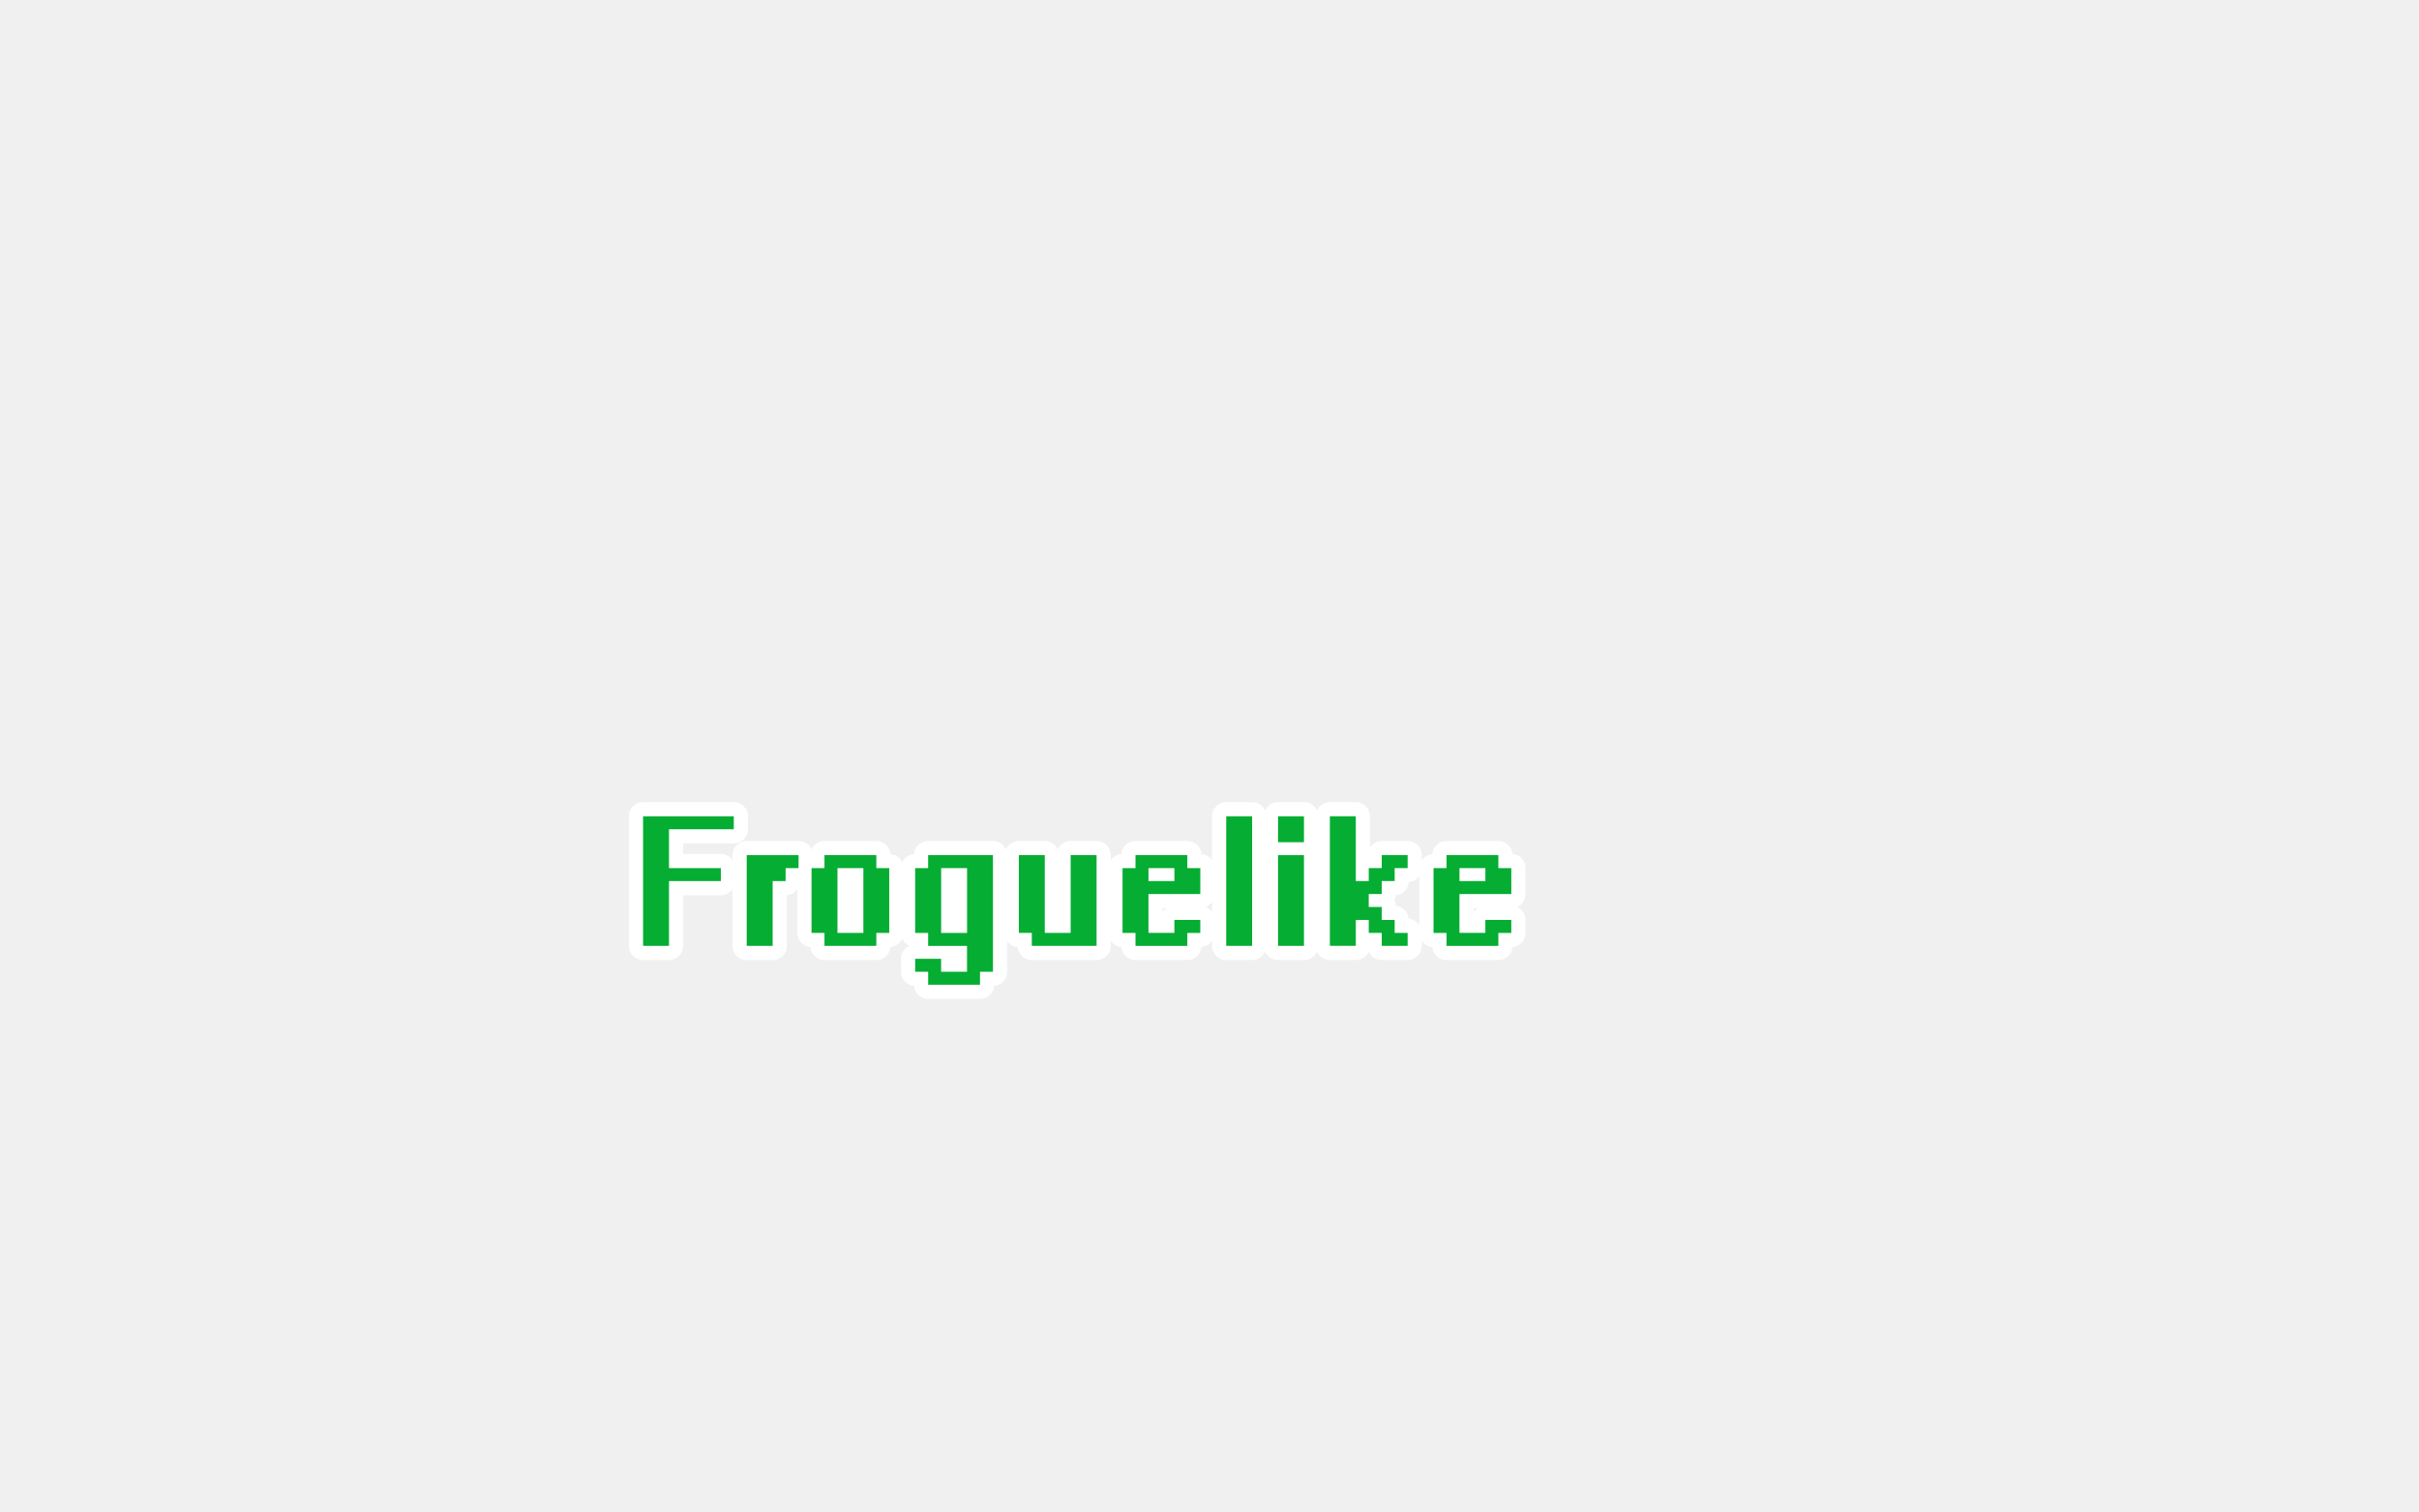
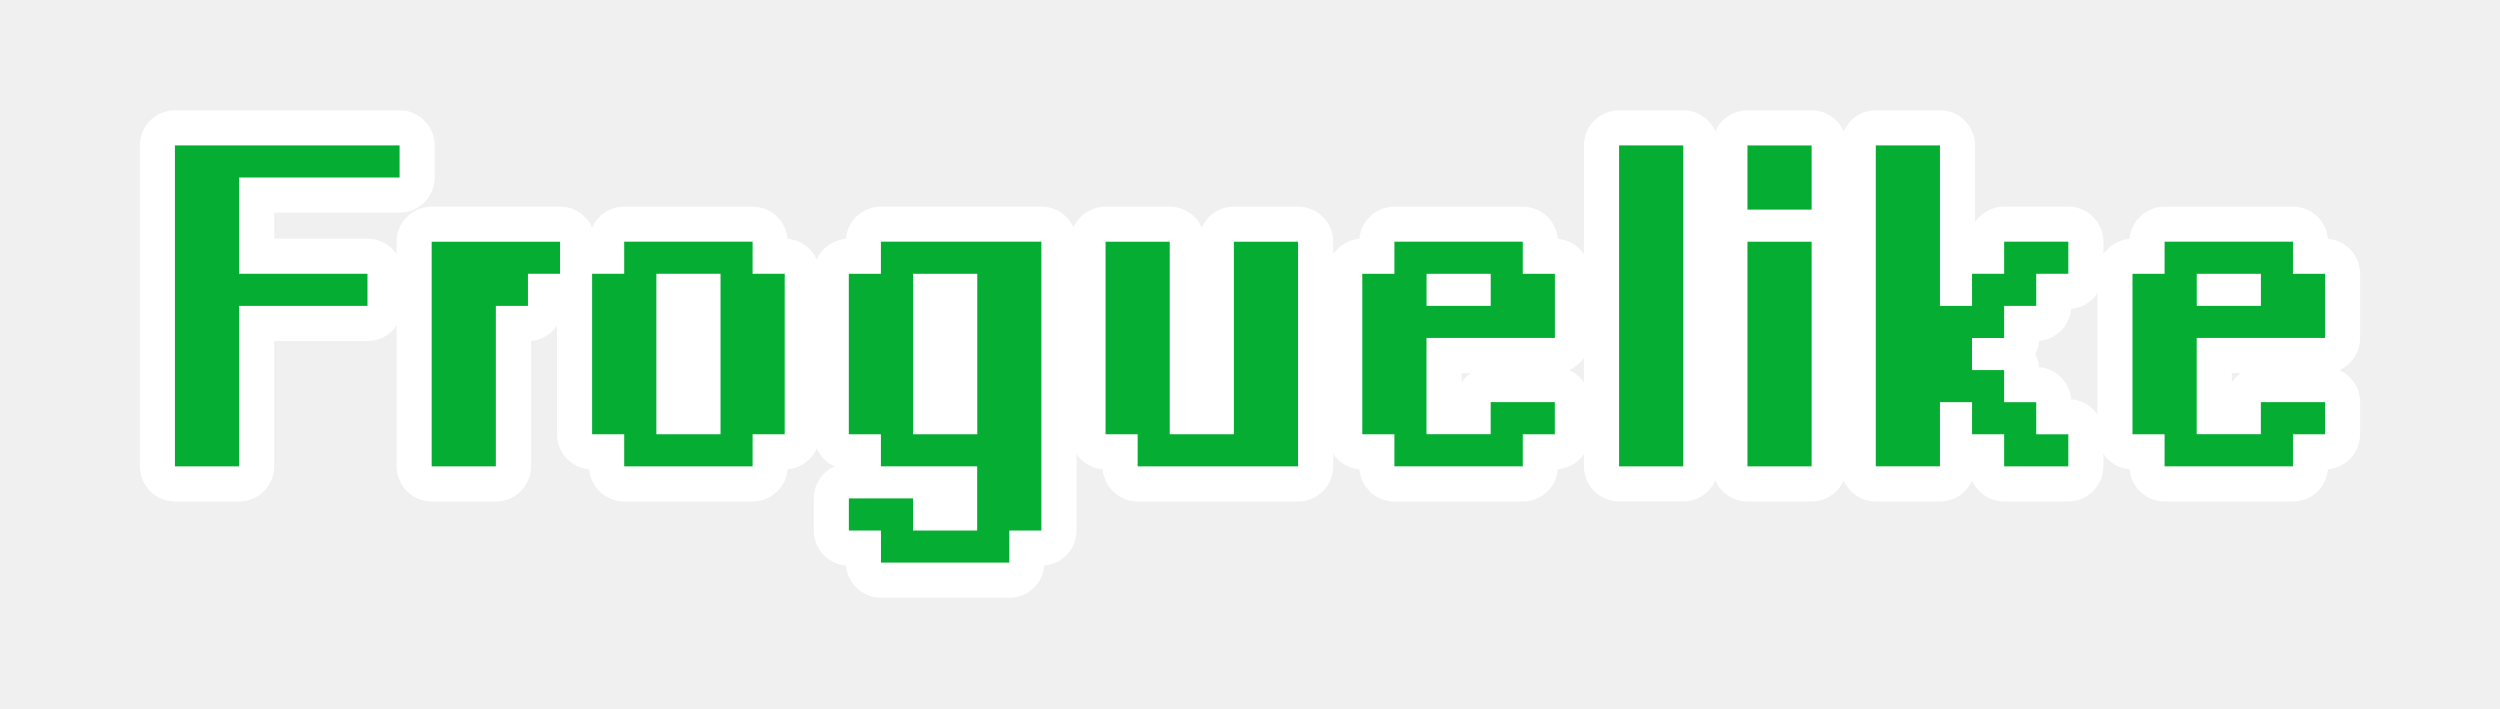
- <svg xmlns="http://www.w3.org/2000/svg" id="Layer_1" viewBox="0 0 1280 800">
+ <svg xmlns="http://www.w3.org/2000/svg" id="Layer_1" viewBox="0 0 534.19 151.29">
  <defs>
-     <style>.cls-1{fill:none;stroke:#fff;stroke-linecap:round;stroke-linejoin:round;stroke-width:15px;}.cls-2{fill:#05ad32;}</style>
+     <style>.cls-1{fill:#fff;}.cls-2{fill:#05ad32;}</style>
  </defs>
  <g>
-     <path class="cls-2" d="m388.28,438.9h-34.29v20.57h27.43v6.86h-27.43v34.29h-13.71v-68.57h48v6.86Z" />
-     <path class="cls-2" d="m422.56,459.47h-6.86v6.86h-6.86v34.29h-13.71v-48h27.43v6.86Z" />
-     <path class="cls-2" d="m470.56,493.76h-6.86v6.86h-27.43v-6.86h-6.86v-34.29h6.86v-6.86h27.43v6.86h6.86v34.29Zm-13.71,0v-34.29h-13.71v34.29h13.71Z" />
-     <path class="cls-2" d="m525.42,514.33h-6.86v6.86h-27.43v-6.86h-6.86v-6.86h13.71v6.86h13.71v-13.71h-20.57v-6.86h-6.86v-34.29h6.86v-6.86h34.29v61.71Zm-13.71-20.57v-34.29h-13.71v34.29h13.71Z" />
-     <path class="cls-2" d="m580.27,500.61h-34.29v-6.86h-6.86v-41.14h13.71v41.14h13.71v-41.14h13.71v48Z" />
-     <path class="cls-2" d="m635.13,493.76h-6.86v6.86h-27.43v-6.86h-6.86v-34.29h6.86v-6.86h27.43v6.86h6.86v13.71h-27.43v20.57h13.71v-6.86h13.71v6.86Zm-13.71-27.43v-6.86h-13.71v6.86h13.71Z" />
-     <path class="cls-2" d="m662.56,500.61h-13.71v-68.57h13.71v68.57Z" />
-     <path class="cls-2" d="m689.99,445.76h-13.71v-13.71h13.71v13.71Zm0,54.86h-13.71v-48h13.71v48Z" />
-     <path class="cls-2" d="m744.84,500.61h-13.71v-6.86h-6.86v-6.86h-6.86v13.71h-13.71v-68.57h13.71v34.29h6.86v-6.86h6.86v-6.86h13.71v6.86h-6.86v6.86h-6.86v6.86h-6.86v6.86h6.86v6.86h6.86v6.86h6.86v6.86Z" />
-     <path class="cls-2" d="m799.7,493.76h-6.86v6.86h-27.43v-6.86h-6.86v-34.29h6.86v-6.86h27.43v6.86h6.86v13.71h-27.43v20.57h13.71v-6.86h13.71v6.86Zm-13.71-27.43v-6.86h-13.71v6.86h13.71Z" />
+     <path class="cls-2" d="m85.38,37.93h-34.29v20.57h27.43v6.86h-27.43v34.29h-13.71V31.07h48v6.86Z" />
+     <path class="cls-2" d="m119.67,58.5h-6.86v6.86h-6.86v34.29h-13.71v-48h27.43v6.86Z" />
+     <path class="cls-2" d="m167.67,92.79h-6.86v6.86h-27.43v-6.86h-6.86v-34.29h6.86v-6.86h27.43v6.86h6.86v34.29Zm-13.71,0v-34.29h-13.71v34.29h13.71Z" />
+     <path class="cls-2" d="m222.53,113.36h-6.86v6.86h-27.43v-6.86h-6.86v-6.86h13.71v6.86h13.71v-13.71h-20.57v-6.86h-6.86v-34.29h6.86v-6.86h34.29v61.71Zm-13.71-20.57v-34.29h-13.71v34.29h13.71Z" />
+     <path class="cls-2" d="m277.38,99.65h-34.29v-6.86h-6.86v-41.14h13.71v41.14h13.71v-41.14h13.71v48Z" />
+     <path class="cls-2" d="m332.24,92.79h-6.86v6.86h-27.43v-6.86h-6.86v-34.29h6.86v-6.86h27.43v6.86h6.86v13.71h-27.43v20.57h13.71v-6.86h13.71v6.86Zm-13.71-27.43v-6.86h-13.71v6.86h13.71Z" />
+     <path class="cls-2" d="m359.67,99.65h-13.71V31.07h13.71v68.57Z" />
+     <path class="cls-2" d="m387.1,44.79h-13.71v-13.71h13.71v13.71Zm0,54.86h-13.71v-48h13.71v48Z" />
+     <path class="cls-2" d="m441.95,99.65h-13.71v-6.86h-6.86v-6.86h-6.86v13.71h-13.71V31.07h13.71v34.29h6.86v-6.86h6.86v-6.86h13.71v6.86h-6.86v6.86h-6.86v6.86h-6.86v6.86h6.86v6.86h6.86v6.86h6.86v6.86Z" />
+     <path class="cls-2" d="m496.81,92.79h-6.86v6.86h-27.43v-6.86h-6.86v-34.29h6.86v-6.86h27.43v6.86h6.86v13.71h-27.43v20.57h13.71v-6.86h13.71v6.86Zm-13.71-27.43v-6.86h-13.71v6.86h13.71Z" />
  </g>
  <g>
-     <path class="cls-1" d="m388.28,438.9h-34.29v20.57h27.43v6.86h-27.43v34.29h-13.71v-68.57h48v6.86Z" />
-     <path class="cls-1" d="m422.56,459.47h-6.86v6.86h-6.86v34.29h-13.71v-48h27.43v6.86Z" />
-     <path class="cls-1" d="m470.56,493.76h-6.86v6.86h-27.43v-6.86h-6.86v-34.29h6.86v-6.86h27.43v6.86h6.86v34.29Zm-13.71,0v-34.29h-13.71v34.29h13.71Z" />
-     <path class="cls-1" d="m525.42,514.33h-6.86v6.86h-27.43v-6.86h-6.86v-6.86h13.71v6.86h13.71v-13.71h-20.57v-6.86h-6.86v-34.29h6.86v-6.86h34.29v61.71Zm-13.71-20.57v-34.29h-13.71v34.29h13.71Z" />
-     <path class="cls-1" d="m580.27,500.61h-34.29v-6.86h-6.86v-41.14h13.71v41.14h13.71v-41.14h13.71v48Z" />
-     <path class="cls-1" d="m635.13,493.76h-6.86v6.86h-27.43v-6.86h-6.86v-34.29h6.86v-6.86h27.43v6.86h6.86v13.71h-27.43v20.57h13.71v-6.86h13.71v6.86Zm-13.71-27.43v-6.86h-13.71v6.86h13.71Z" />
-     <path class="cls-1" d="m662.56,500.61h-13.71v-68.57h13.71v68.57Z" />
-     <path class="cls-1" d="m689.99,445.76h-13.71v-13.71h13.71v13.71Zm0,54.86h-13.71v-48h13.71v48Z" />
-     <path class="cls-1" d="m744.84,500.61h-13.71v-6.86h-6.86v-6.86h-6.86v13.71h-13.71v-68.57h13.71v34.29h6.86v-6.86h6.86v-6.86h13.71v6.86h-6.86v6.86h-6.86v6.86h-6.86v6.86h6.86v6.86h6.86v6.86h6.86v6.86Z" />
-     <path class="cls-1" d="m799.7,493.76h-6.86v6.86h-27.43v-6.86h-6.86v-34.29h6.86v-6.86h27.43v6.86h6.86v13.71h-27.43v20.57h13.71v-6.86h13.71v6.86Zm-13.71-27.43v-6.86h-13.71v6.86h13.71Z" />
+     <path class="cls-1" d="m51.1,107.15h-13.71c-4.14,0-7.5-3.36-7.5-7.5V31.07c0-4.14,3.36-7.5,7.5-7.5h48c4.14,0,7.5,3.36,7.5,7.5v6.86c0,4.14-3.36,7.5-7.5,7.5h-26.79v5.57h19.93c4.14,0,7.5,3.36,7.5,7.5v6.86c0,4.14-3.36,7.5-7.5,7.5h-19.93v26.79c0,4.14-3.36,7.5-7.5,7.5Z" />
+     <path class="cls-1" d="m105.96,107.15h-13.71c-4.14,0-7.5-3.36-7.5-7.5v-48c0-4.14,3.36-7.5,7.5-7.5h27.43c4.14,0,7.5,3.36,7.5,7.5v6.86c0,3.93-3.03,7.16-6.88,7.47-.3,3.64-3.19,6.55-6.83,6.86v26.81c0,4.14-3.36,7.5-7.5,7.5Zm-6.21-48v2.01c.54-.79,1.22-1.48,2.01-2.01h-2.01Z" />
+     <path class="cls-1" d="m160.81,107.15h-27.43c-3.93,0-7.16-3.03-7.48-6.88-3.85-.31-6.88-3.54-6.88-7.47v-34.29c0-3.93,3.03-7.16,6.88-7.47.31-3.85,3.54-6.88,7.48-6.88h27.43c3.93,0,7.16,3.03,7.48,6.88,3.85.31,6.88,3.54,6.88,7.47v34.29c0,3.93-3.03,7.16-6.88,7.47-.31,3.85-3.54,6.88-7.48,6.88Z" />
+     <path class="cls-1" d="m215.67,127.72h-27.43c-3.93,0-7.16-3.03-7.48-6.88-3.85-.31-6.88-3.54-6.88-7.47v-6.86c0-3.06,1.83-5.69,4.46-6.86-2.63-1.17-4.46-3.8-4.46-6.86v-34.29c0-3.93,3.03-7.16,6.88-7.47.31-3.85,3.54-6.88,7.48-6.88h34.29c4.14,0,7.5,3.36,7.5,7.5v61.71c0,3.93-3.03,7.16-6.88,7.47-.31,3.85-3.54,6.88-7.48,6.88Z" />
+     <path class="cls-1" d="m277.38,107.15h-34.29c-3.93,0-7.16-3.03-7.48-6.88-3.85-.31-6.88-3.54-6.88-7.47v-41.14c0-4.14,3.36-7.5,7.5-7.5h13.71c3.06,0,5.69,1.83,6.86,4.46,1.17-2.63,3.8-4.46,6.86-4.46h13.71c4.14,0,7.5,3.36,7.5,7.5v48c0,4.14-3.36,7.5-7.5,7.5Z" />
+     <path class="cls-1" d="m325.38,107.15h-27.43c-3.93,0-7.16-3.03-7.48-6.88-3.85-.31-6.88-3.54-6.88-7.47v-34.29c0-3.93,3.03-7.16,6.88-7.47.31-3.85,3.54-6.88,7.48-6.88h27.43c3.93,0,7.16,3.03,7.48,6.88,3.85.31,6.88,3.54,6.88,7.47v13.71c0,3.06-1.83,5.69-4.46,6.86,2.63,1.17,4.46,3.8,4.46,6.86v6.86c0,3.93-3.03,7.16-6.88,7.47-.31,3.85-3.54,6.88-7.48,6.88Zm-13.07-27.43v2.01c.54-.79,1.22-1.48,2.01-2.01h-2.01Z" />
+     <rect class="cls-1" x="338.45" y="23.57" width="28.71" height="83.57" rx="7.5" ry="7.5" />
+     <path class="cls-1" d="m387.1,107.15h-13.71c-4.14,0-7.5-3.36-7.5-7.5v-48c0-1.24.3-2.4.83-3.43-.53-1.03-.83-2.19-.83-3.43v-13.71c0-4.14,3.36-7.5,7.5-7.5h13.71c4.14,0,7.5,3.36,7.5,7.5v13.71c0,1.24-.3,2.4-.83,3.43.53,1.03.83,2.19.83,3.43v48c0,4.14-3.36,7.5-7.5,7.5Z" />
+     <path class="cls-1" d="m441.95,107.15h-13.71c-3.06,0-5.69-1.83-6.86-4.46-1.17,2.63-3.8,4.46-6.86,4.46h-13.71c-4.14,0-7.5-3.36-7.5-7.5V31.07c0-4.14,3.36-7.5,7.5-7.5h13.71c4.14,0,7.5,3.36,7.5,7.5v16.37c1.35-1.99,3.63-3.3,6.21-3.3h13.71c4.14,0,7.5,3.36,7.5,7.5v6.86c0,3.93-3.03,7.16-6.88,7.47-.3,3.65-3.21,6.56-6.86,6.86-.08,1.01-.36,1.96-.8,2.81.44.85.72,1.8.8,2.81,3.65.3,6.56,3.21,6.86,6.86,3.85.31,6.88,3.54,6.88,7.47v6.86c0,4.14-3.36,7.5-7.5,7.5Zm-33.64-37.58v12.17c1.24-1.82,3.25-3.08,5.57-3.27v-5.63c-2.32-.2-4.34-1.45-5.57-3.27Z" />
+     <path class="cls-1" d="m489.95,107.15h-27.43c-3.93,0-7.16-3.03-7.47-6.88-3.85-.31-6.88-3.54-6.88-7.47v-34.29c0-3.93,3.03-7.16,6.88-7.47.31-3.85,3.54-6.88,7.47-6.88h27.43c3.93,0,7.16,3.03,7.47,6.88,3.85.31,6.88,3.54,6.88,7.47v13.71c0,3.06-1.83,5.69-4.46,6.86,2.63,1.17,4.46,3.8,4.46,6.86v6.86c0,3.93-3.03,7.16-6.88,7.47-.31,3.85-3.54,6.88-7.47,6.88Zm-13.07-27.43v2.01c.54-.79,1.22-1.48,2.01-2.01h-2.01Z" />
  </g>
  <g>
-     <path class="cls-2" d="m388.28,438.9h-34.29v20.57h27.43v6.86h-27.43v34.29h-13.71v-68.57h48v6.86Z" />
-     <path class="cls-2" d="m422.56,459.47h-6.86v6.86h-6.86v34.29h-13.71v-48h27.43v6.86Z" />
-     <path class="cls-2" d="m470.56,493.76h-6.86v6.86h-27.43v-6.86h-6.86v-34.29h6.86v-6.86h27.43v6.86h6.86v34.29Zm-13.71,0v-34.29h-13.71v34.29h13.71Z" />
-     <path class="cls-2" d="m525.42,514.33h-6.86v6.86h-27.43v-6.86h-6.86v-6.86h13.71v6.86h13.71v-13.71h-20.57v-6.86h-6.86v-34.29h6.86v-6.86h34.29v61.71Zm-13.71-20.57v-34.29h-13.71v34.29h13.71Z" />
-     <path class="cls-2" d="m580.27,500.61h-34.29v-6.86h-6.86v-41.14h13.71v41.14h13.71v-41.14h13.71v48Z" />
-     <path class="cls-2" d="m635.13,493.76h-6.86v6.86h-27.43v-6.86h-6.86v-34.29h6.86v-6.86h27.43v6.86h6.86v13.71h-27.43v20.57h13.71v-6.86h13.71v6.86Zm-13.71-27.43v-6.86h-13.71v6.86h13.71Z" />
-     <path class="cls-2" d="m662.56,500.61h-13.71v-68.57h13.71v68.57Z" />
-     <path class="cls-2" d="m689.99,445.76h-13.71v-13.71h13.71v13.71Zm0,54.86h-13.71v-48h13.71v48Z" />
-     <path class="cls-2" d="m744.84,500.61h-13.71v-6.86h-6.86v-6.86h-6.86v13.71h-13.71v-68.57h13.71v34.29h6.86v-6.86h6.86v-6.86h13.71v6.86h-6.86v6.86h-6.86v6.86h-6.86v6.86h6.86v6.86h6.86v6.86h6.86v6.86Z" />
-     <path class="cls-2" d="m799.7,493.76h-6.86v6.86h-27.43v-6.86h-6.86v-34.29h6.86v-6.86h27.43v6.86h6.86v13.71h-27.43v20.57h13.71v-6.86h13.71v6.86Zm-13.71-27.43v-6.86h-13.71v6.86h13.71Z" />
+     <path class="cls-2" d="m85.38,37.93h-34.29v20.57h27.43v6.86h-27.43v34.29h-13.71V31.07h48v6.86Z" />
+     <path class="cls-2" d="m119.67,58.5h-6.86v6.86h-6.86v34.29h-13.71v-48h27.43v6.86Z" />
+     <path class="cls-2" d="m167.67,92.79h-6.86v6.86h-27.43v-6.86h-6.86v-34.29h6.86v-6.86h27.43v6.86h6.86v34.29Zm-13.71,0v-34.29h-13.71v34.29h13.71Z" />
+     <path class="cls-2" d="m222.53,113.36h-6.86v6.86h-27.43v-6.86h-6.86v-6.86h13.71v6.86h13.71v-13.71h-20.57v-6.86h-6.86v-34.29h6.86v-6.86h34.29v61.71Zm-13.71-20.57v-34.29h-13.71v34.29h13.71Z" />
+     <path class="cls-2" d="m277.38,99.65h-34.29v-6.86h-6.86v-41.14h13.71v41.14h13.71v-41.14h13.71v48Z" />
+     <path class="cls-2" d="m332.24,92.79h-6.86v6.86h-27.43v-6.86h-6.86v-34.29h6.86v-6.86h27.43v6.86h6.86v13.71h-27.43v20.57h13.71v-6.86h13.71v6.86Zm-13.71-27.43v-6.86h-13.71v6.86h13.71Z" />
+     <path class="cls-2" d="m359.67,99.65h-13.71V31.07h13.71v68.57Z" />
+     <path class="cls-2" d="m387.1,44.79h-13.71v-13.71h13.71v13.71Zm0,54.86h-13.71v-48h13.71v48Z" />
+     <path class="cls-2" d="m441.95,99.65h-13.71v-6.86h-6.86v-6.86h-6.86v13.71h-13.71V31.07h13.71v34.29h6.86v-6.86h6.86v-6.86h13.71v6.86h-6.86v6.86h-6.86v6.86h-6.86v6.86h6.86v6.86h6.86v6.86h6.86v6.86Z" />
+     <path class="cls-2" d="m496.81,92.79h-6.86v6.86h-27.43v-6.86h-6.86v-34.29h6.86v-6.86h27.43v6.86h6.86v13.71h-27.43v20.57h13.71v-6.86h13.71v6.86Zm-13.71-27.43v-6.86h-13.71v6.86h13.71Z" />
  </g>
</svg>
